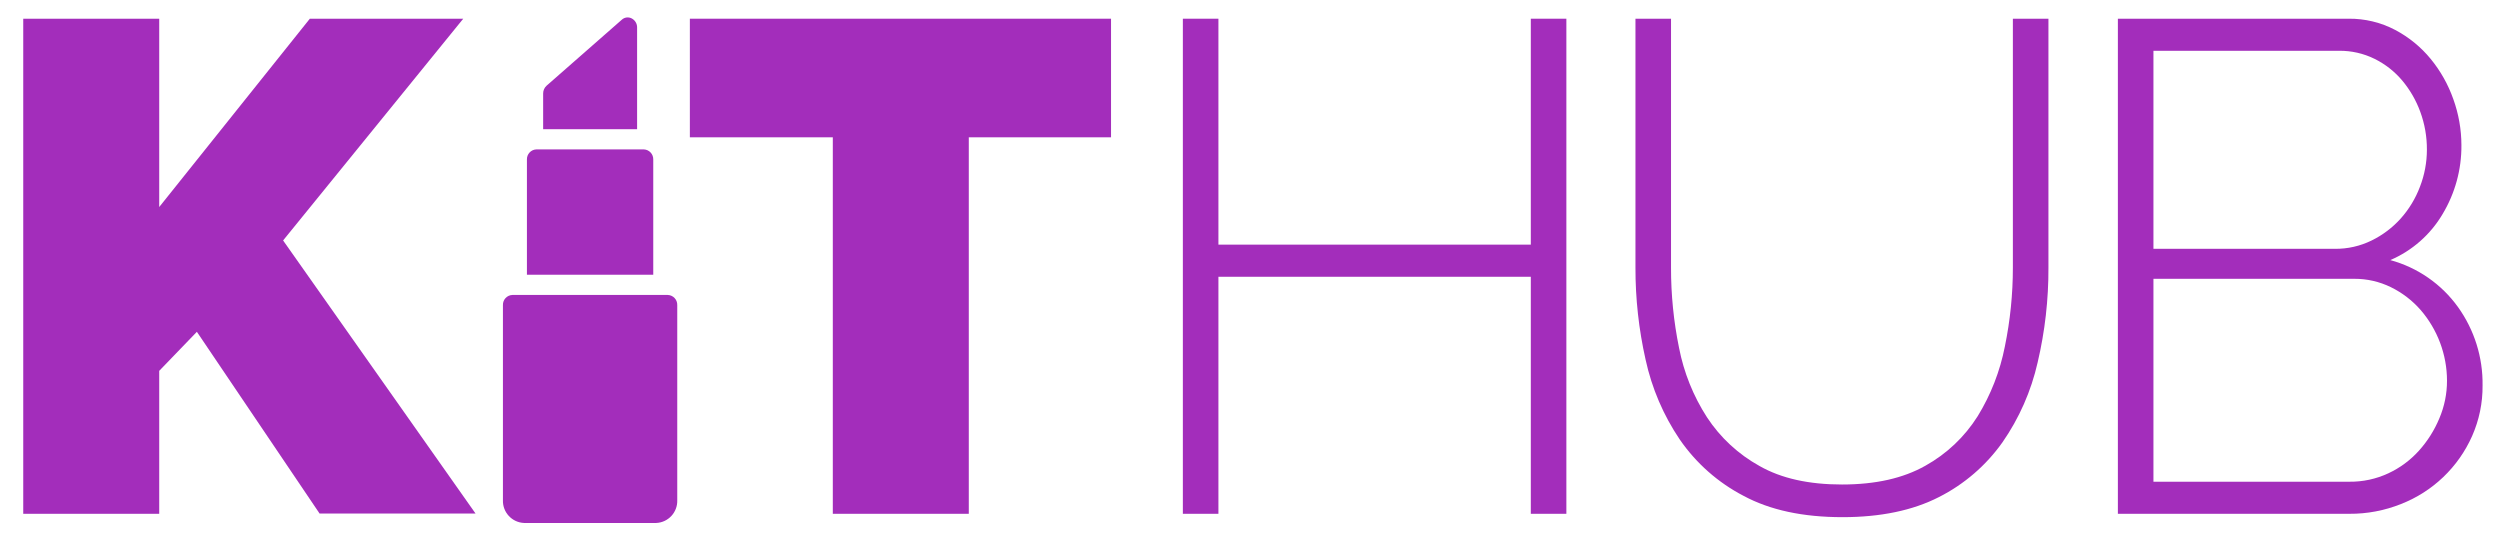
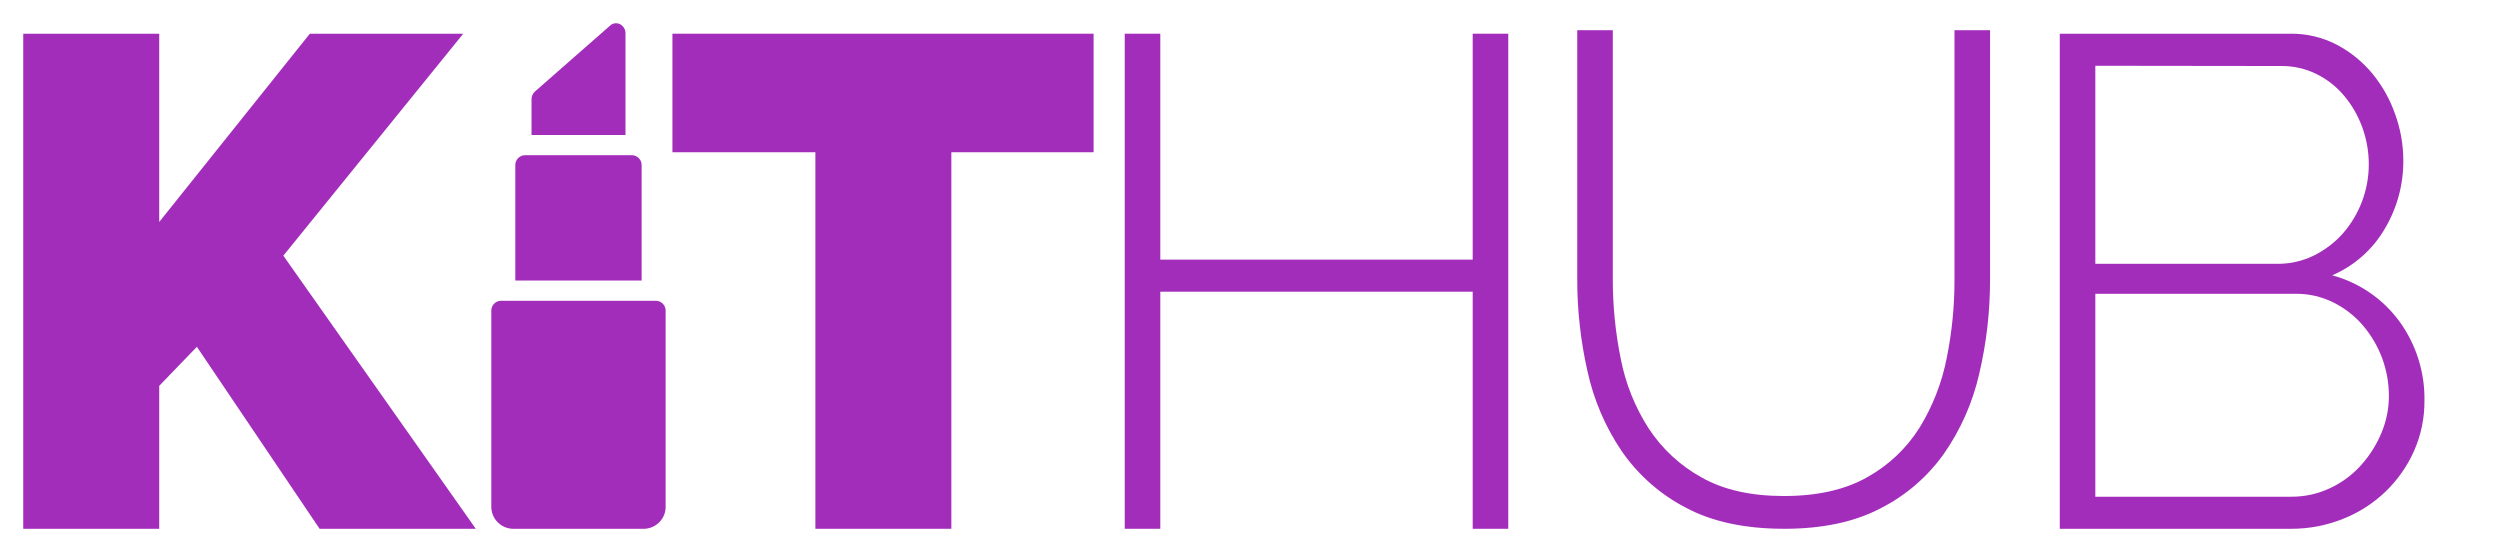
- <svg xmlns="http://www.w3.org/2000/svg" id="07e66aea-a81c-4500-bb24-57e658fefc84" data-name="Layer 1" viewBox="0 0 430.23 95">
-   <path d="M4,88.42V3.22H27.4V35.63L53.32,3.22h26.4l-31,38.16,33.12,47H55L33.88,57.1,27.4,63.82v24.6Z" fill="#a32dbb" />
-   <path d="M191.2,23.63H166.72V88.42h-23.4V23.63h-24.6V3.22H191.2Z" fill="#a32dbb" />
-   <path d="M269.56,3.22v85.2h-6.12V47.63H209.68V88.42h-6.12V3.22h6.12V42.1h53.76V3.22Z" fill="#a32dbb" />
-   <path d="M317,83.38q8.64,0,14.34-3.23a25,25,0,0,0,9-8.52,36.15,36.15,0,0,0,4.68-12,67.26,67.26,0,0,0,1.38-13.57V3.22h6.12V46.06a70,70,0,0,1-1.86,16.32,39.3,39.3,0,0,1-6.06,13.75,30,30,0,0,1-10.92,9.41Q326.91,89,317.07,89q-10.2,0-17-3.66a30.3,30.3,0,0,1-11-9.71,39.58,39.58,0,0,1-5.88-13.75,71.33,71.33,0,0,1-1.74-15.84V3.22h6.12V46.06a68.28,68.28,0,0,0,1.38,13.8,34,34,0,0,0,4.8,11.94,25.68,25.68,0,0,0,9.06,8.4C306.55,82.33,311.27,83.38,317,83.38Z" fill="#a32dbb" />
-   <path d="M427.23,66.34a21,21,0,0,1-1.8,8.7,22.23,22.23,0,0,1-12.24,11.7,23.49,23.49,0,0,1-8.88,1.68H364.47V3.22h39.72a16.82,16.82,0,0,1,8,1.93,19.93,19.93,0,0,1,6.12,5,22.89,22.89,0,0,1,3.9,6.95,23.46,23.46,0,0,1,1.38,7.86,22.66,22.66,0,0,1-3.24,11.88,19.26,19.26,0,0,1-9,7.92A21.19,21.19,0,0,1,423,52.84,22.59,22.59,0,0,1,427.23,66.34ZM370.59,8.74V42.82h31.2a14,14,0,0,0,6.36-1.44,16.43,16.43,0,0,0,5-3.78,17.43,17.43,0,0,0,3.3-5.45,17.63,17.63,0,0,0,1.2-6.37,18.62,18.62,0,0,0-1.14-6.54,18,18,0,0,0-3.12-5.4,14.8,14.8,0,0,0-4.74-3.71,13.5,13.5,0,0,0-6.12-1.39ZM421.11,65.5a18.67,18.67,0,0,0-4.56-12.18,16.36,16.36,0,0,0-5.1-3.9,14.13,14.13,0,0,0-6.3-1.44H370.59V82.9h33.72A15.44,15.44,0,0,0,411,81.46a16.35,16.35,0,0,0,5.28-3.9A19.47,19.47,0,0,0,419.79,72,16.4,16.4,0,0,0,421.11,65.5Z" fill="#a32dbb" />
-   <path d="M116.55,52.5V86.08A3.79,3.79,0,0,1,112.91,90H90.2a3.8,3.8,0,0,1-3.65-3.92V52.5a1.69,1.69,0,0,1,1.62-1.74h26.76A1.69,1.69,0,0,1,116.55,52.5Z" fill="#a32dbb" />
-   <path d="M109.64,4.74a1.73,1.73,0,0,0-.93-1.57A1.49,1.49,0,0,0,107,3.4L94.07,14.74a1.8,1.8,0,0,0-.6,1.36v6.13h16.17Z" fill="#a32dbb" />
-   <path d="M112.42,27.45V47.28H90.68V27.45a1.69,1.69,0,0,1,1.62-1.74h18.5A1.69,1.69,0,0,1,112.42,27.45Z" fill="#a32dbb" />
+ <svg xmlns="http://www.w3.org/2000/svg" id="78c88051-c6ab-4173-afe8-fd917d31ae91" data-name="Layer 1" viewBox="0 0 430.23 95">
+   <path d="M4,91V5.8H27.4V38.2L53.32,5.8h26.4L48.76,44,81.88,91H55L33.88,59.68,27.4,66.4V91Z" fill="#a32dbb" />
+   <path d="M188.2,26.2H163.72V91h-23.4V26.2h-24.6V5.8H188.2Z" fill="#a32dbb" />
+   <path d="M259.56,5.8V91h-6.12V50.2H199.68V91h-6.12V5.8h6.12V44.68h53.76V5.8Z" fill="#a32dbb" />
+   <path d="M307,85.36q8.64,0,14.34-3.24a24.91,24.91,0,0,0,9-8.52,36.15,36.15,0,0,0,4.68-12A67.24,67.24,0,0,0,336.35,48V5.2h6.12V48a70.14,70.14,0,0,1-1.86,16.32,39.33,39.33,0,0,1-6.06,13.74,30.07,30.07,0,0,1-10.92,9.42Q316.91,91,307.07,91q-10.2,0-17-3.66a30.42,30.42,0,0,1-11-9.72,39.61,39.61,0,0,1-5.88-13.74A71.47,71.47,0,0,1,271.43,48V5.2h6.12V48a68.43,68.43,0,0,0,1.38,13.8,34.05,34.05,0,0,0,4.8,11.94,25.77,25.77,0,0,0,9.06,8.4Q298.43,85.36,307,85.36Z" fill="#a32dbb" />
+   <path d="M417.23,68.92a21,21,0,0,1-1.8,8.7,22.26,22.26,0,0,1-4.92,7,22.49,22.49,0,0,1-7.32,4.68A23.69,23.69,0,0,1,394.31,91H354.47V5.8h39.72a16.81,16.81,0,0,1,8,1.92,20.07,20.07,0,0,1,6.12,5,22.82,22.82,0,0,1,3.9,7,23.42,23.42,0,0,1,1.38,7.86,22.66,22.66,0,0,1-3.24,11.88,19.26,19.26,0,0,1-9,7.92A21.19,21.19,0,0,1,413,55.42,22.59,22.59,0,0,1,417.23,68.92Zm-56.64-57.6V45.4h31.2A14,14,0,0,0,398.15,44a16.59,16.59,0,0,0,5-3.78,18.09,18.09,0,0,0,4.5-11.82,18.58,18.58,0,0,0-1.14-6.54,18,18,0,0,0-3.12-5.4,14.83,14.83,0,0,0-4.74-3.72,13.49,13.49,0,0,0-6.12-1.38Zm50.52,56.76a18.67,18.67,0,0,0-4.56-12.18,16.21,16.21,0,0,0-5.1-3.9,14.13,14.13,0,0,0-6.3-1.44H360.59V85.48h33.72A15.44,15.44,0,0,0,401,84a16.49,16.49,0,0,0,5.28-3.9,19.75,19.75,0,0,0,3.54-5.58A16.47,16.47,0,0,0,411.11,68.08Z" fill="#a32dbb" />
+   <path d="M114.55,53.5V87.08A3.79,3.79,0,0,1,110.91,91H88.2a3.8,3.8,0,0,1-3.65-3.92V53.5a1.69,1.69,0,0,1,1.62-1.74h26.76A1.69,1.69,0,0,1,114.55,53.5Z" fill="#a32dbb" />
+   <path d="M107.64,5.74a1.73,1.73,0,0,0-.93-1.57A1.49,1.49,0,0,0,105,4.4L92.07,15.74a1.8,1.8,0,0,0-.6,1.36v6.13h16.17Z" fill="#a32dbb" />
+   <path d="M110.42,28.45V48.28H88.68V28.45a1.69,1.69,0,0,1,1.62-1.74h18.5A1.69,1.69,0,0,1,110.42,28.45Z" fill="#a32dbb" />
</svg>
